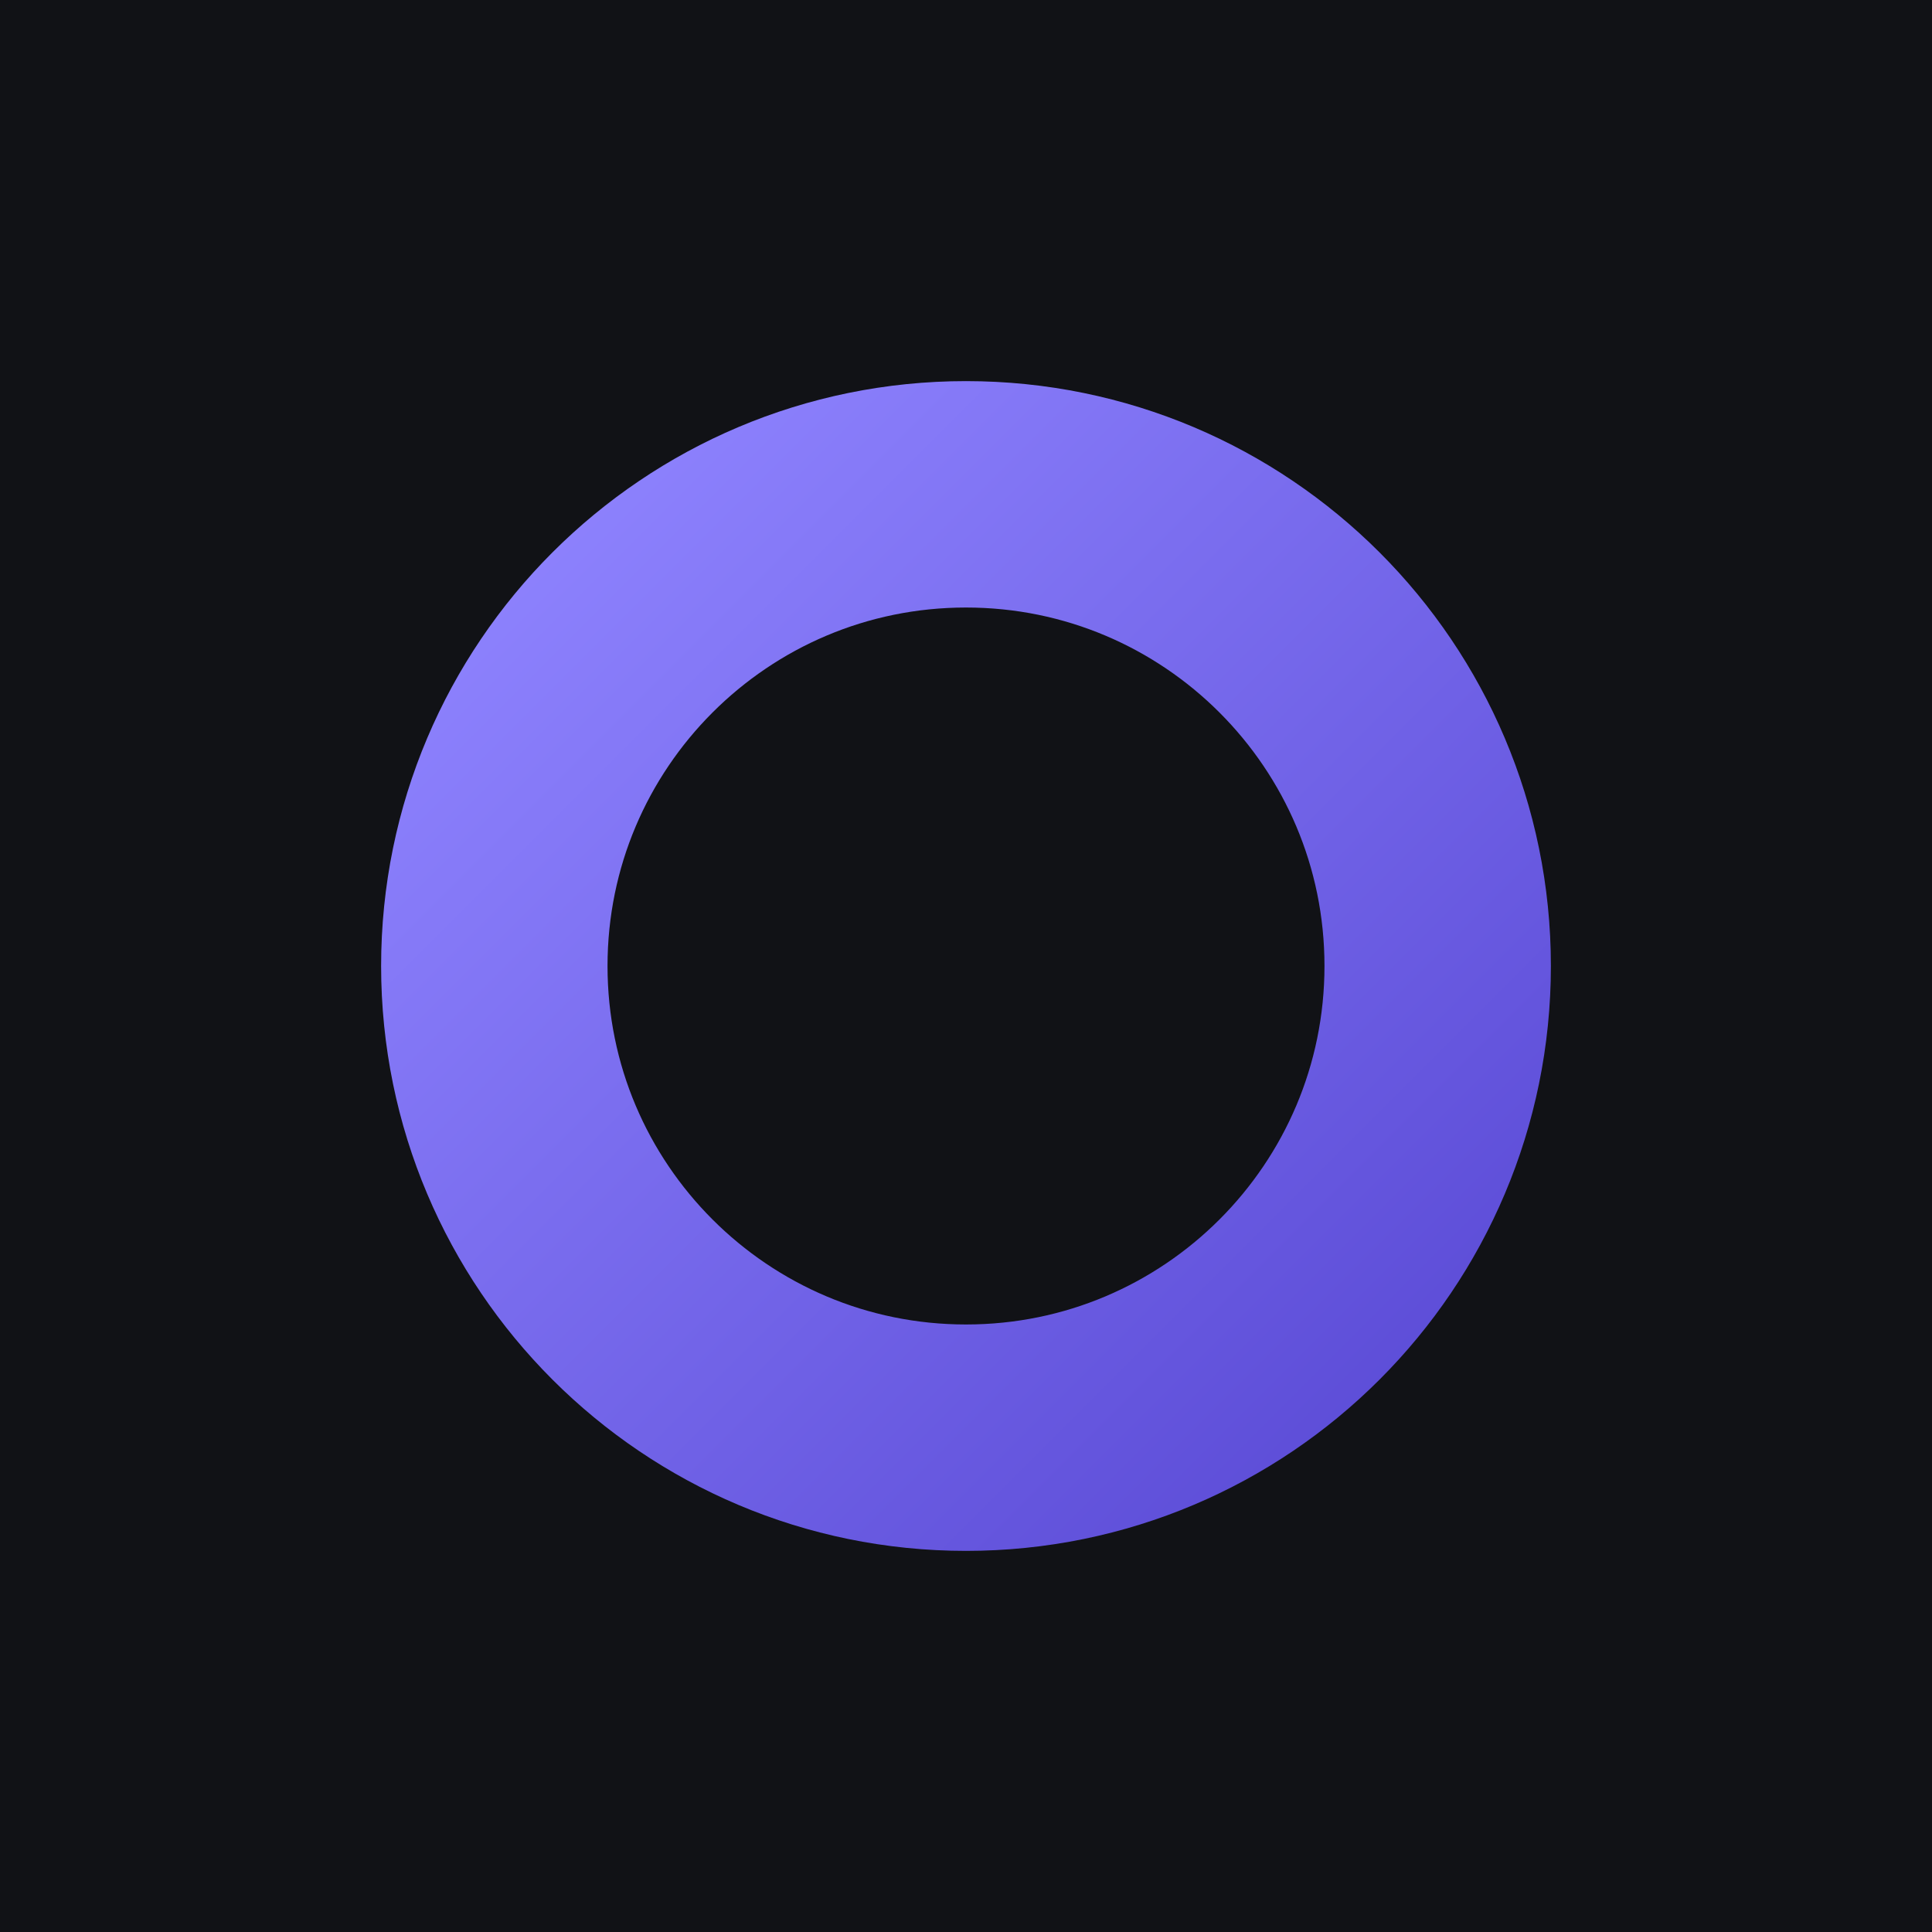
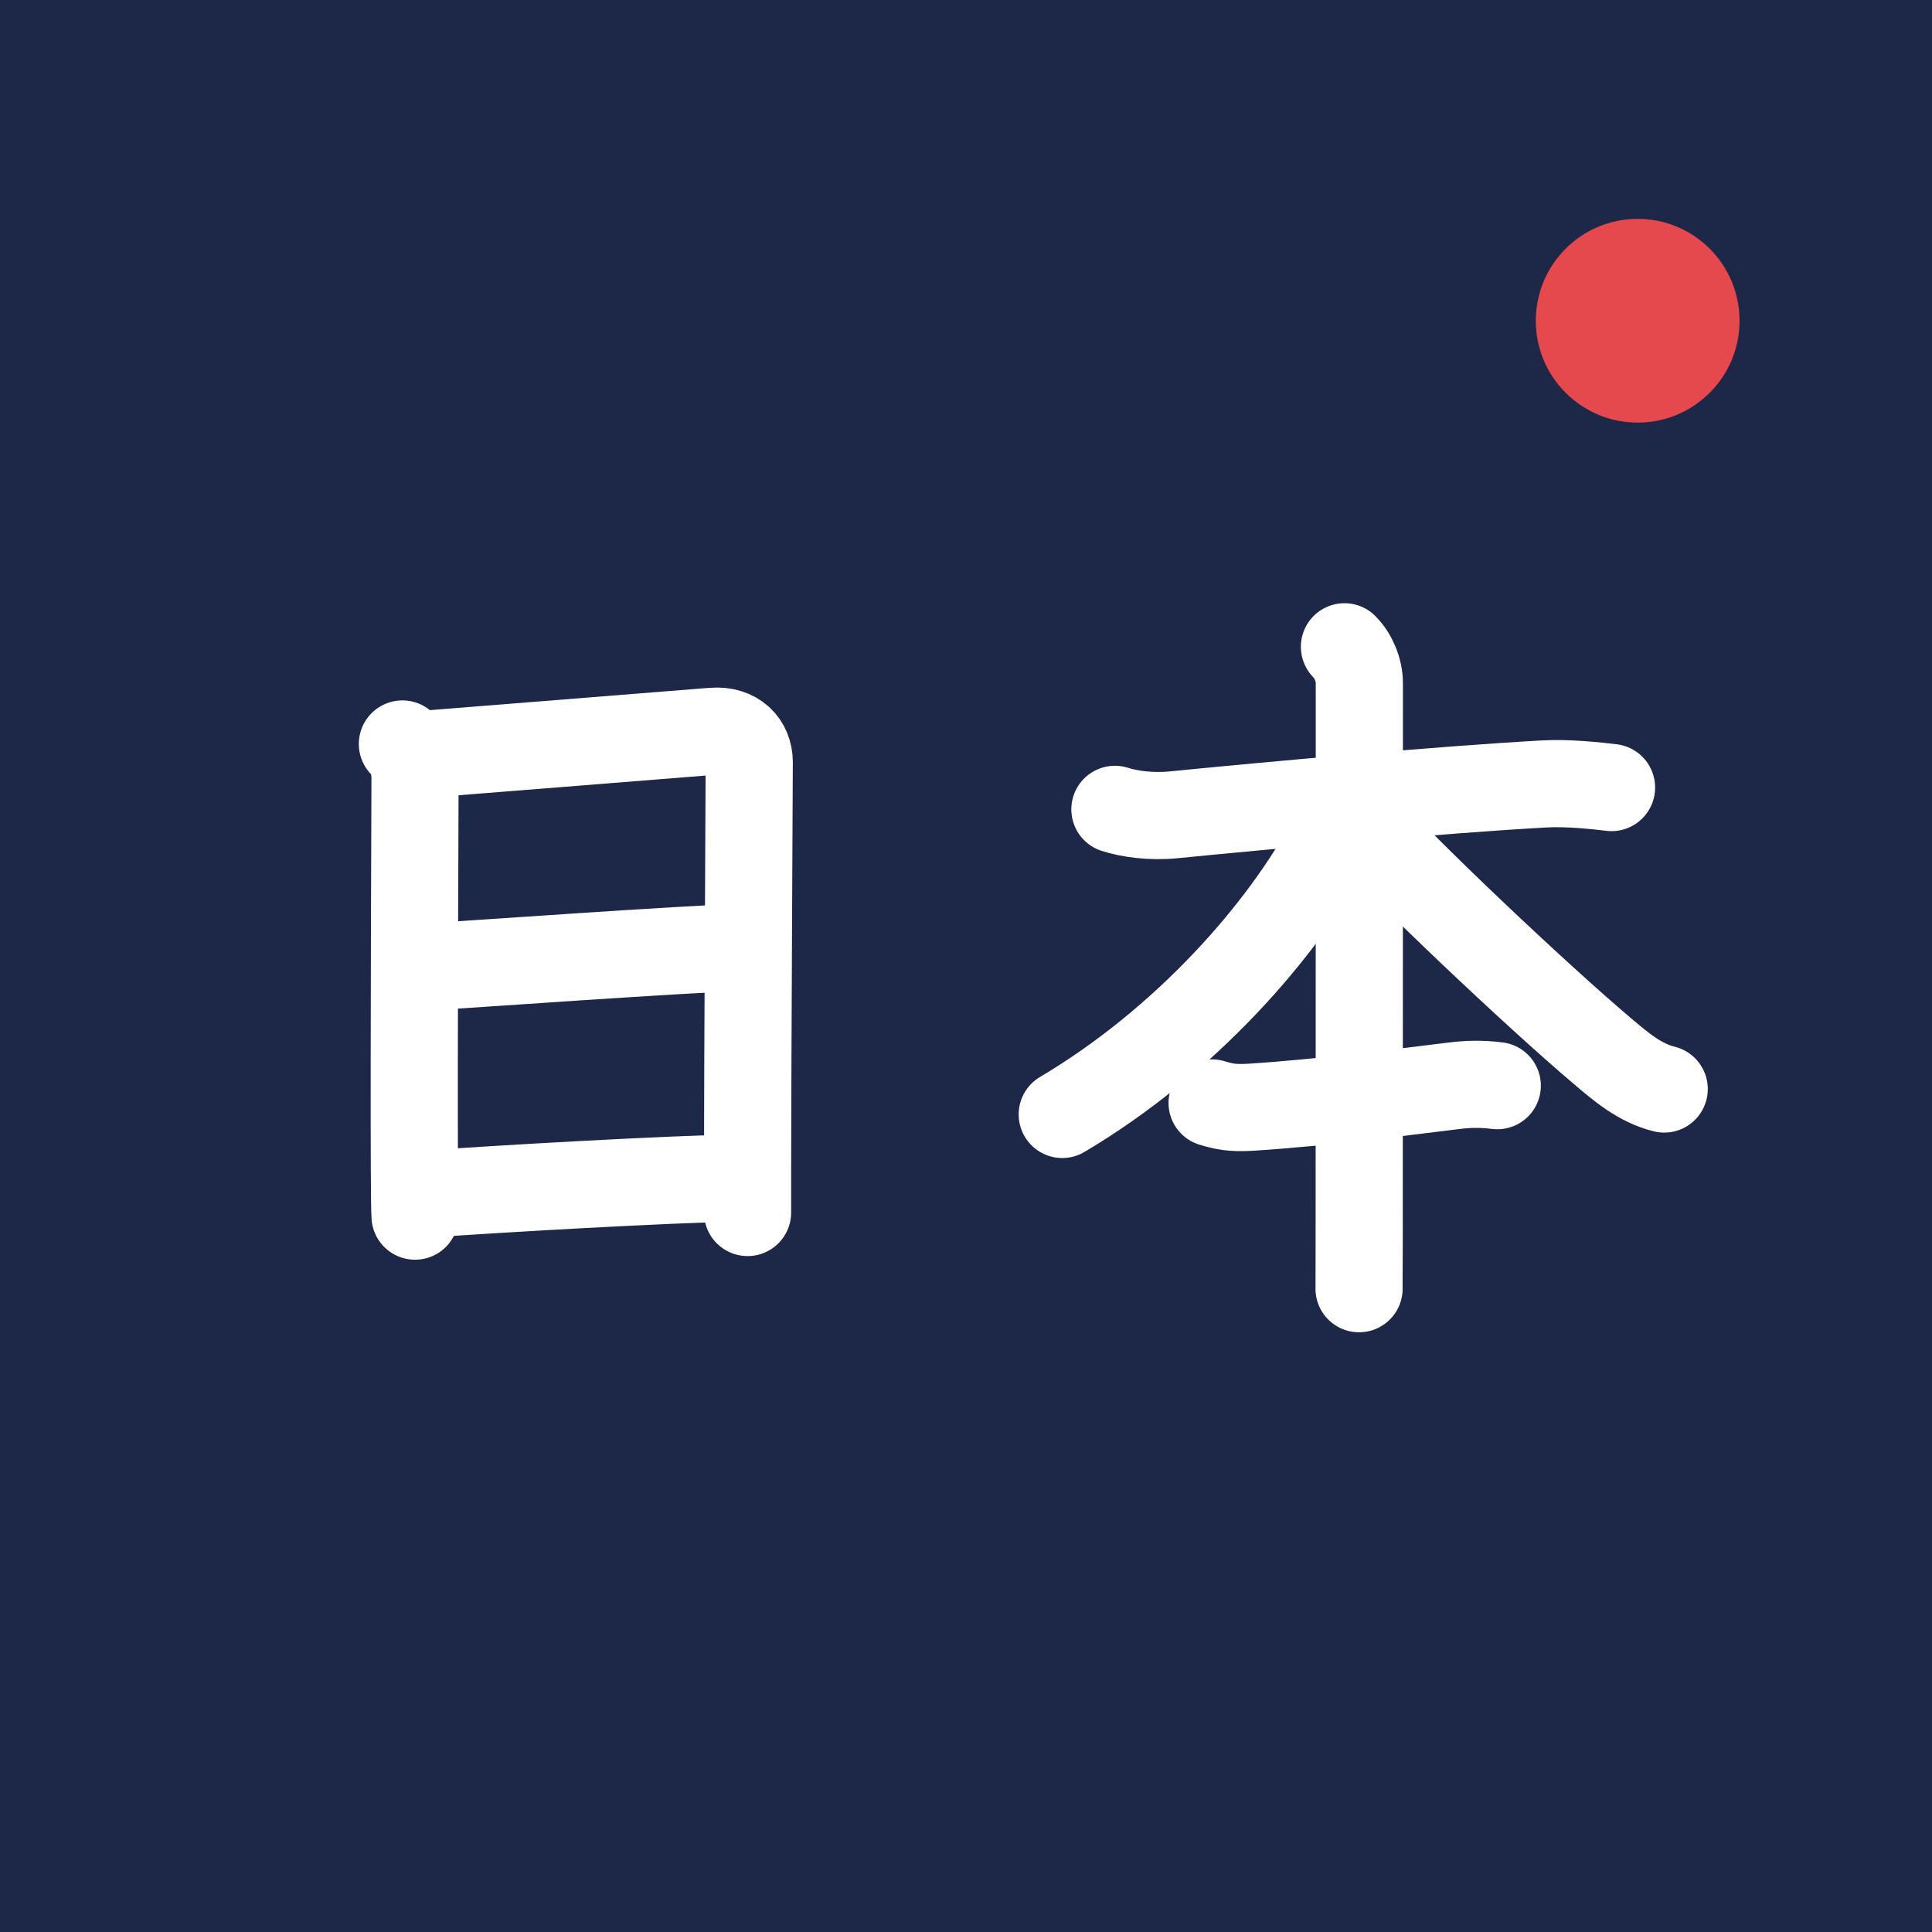
<svg xmlns="http://www.w3.org/2000/svg" viewBox="0 0 1024 1024">
-   <defs>
-     <linearGradient id="g" x1="0" y1="0" x2="1" y2="1">
-       <stop offset="0" stop-color="#8F84FF" />
-       <stop offset="1" stop-color="#5B4BD6" />
-     </linearGradient>
-   </defs>
-   <rect width="1024" height="1024" fill="#111216" />
-   <circle cx="512" cy="512" r="250" fill="none" stroke="url(#g)" stroke-width="120" />
+   <rect width="1024" height="1024" fill="#1D2747" />
+   <g transform="translate(92,300) scale(3.85)" fill="none" stroke="#FFFFFF" stroke-width="12" stroke-linecap="round" stroke-linejoin="round">
+     <path d="M31.5,24.5c1.12,1.12,1.74,2.75,1.74,4.75c0,1.6-0.16,38.11-0.09,53.5c0.02,3.82,0.05,6.35,0.09,6.75" />
+     <path d="M33.48,26c0.8-0.05,37.67-3.01,40.77-3.25c3.19-0.25,5,1.75,5,4.25c0,4-0.22,40.84-0.23,56c0,3.48,0,5.72,0,6" />
+     <path d="M34.22,55.25c7.78-0.5,35.9-2.5,44.06-2.75" />
+     <path d="M34.23,86.5c10.52-0.75,34.15-2.12,43.81-2.25" />
+   </g>
+   <g transform="translate(512,300) scale(3.85)" fill="none" stroke="#FFFFFF" stroke-width="12" stroke-linecap="round" stroke-linejoin="round">
+     <path d="M20.5,33.5c1.93,0.62,4.91,1.07,8.1,0.75C42.43,32.88,66,30.75,79.64,30c3.2-0.18,7.22,0.25,9.23,0.5" />
+     <path d="M52.1,11.12c1.25,1.25,2.05,3.23,2.05,4.99c0,0.84,0,57.16-0.02,76.76c-0.01,3.96-0.01,6.42-0.02,6.62" />
+     <path d="M51.75,33.5c0,1-0.41,2.22-1.29,3.88C43.62,50.25,30.12,65.5,13.25,75.5" />
+     <path d="M54.75,35.5c4.92,5.74,23.48,23.33,32.85,31.27c2.58,2.18,5.16,4.41,8.52,5.23" />
+     <path d="M33.88,73.92c1.5,0.46,2.74,0.75,5.3,0.59c9.95-0.63,21.2-2.13,27.96-2.95c1.93-0.23,3.62-0.31,6-0.02" />
+   </g>
+   <circle cx="868" cy="170" r="54" fill="#E5484D" />
</svg>
